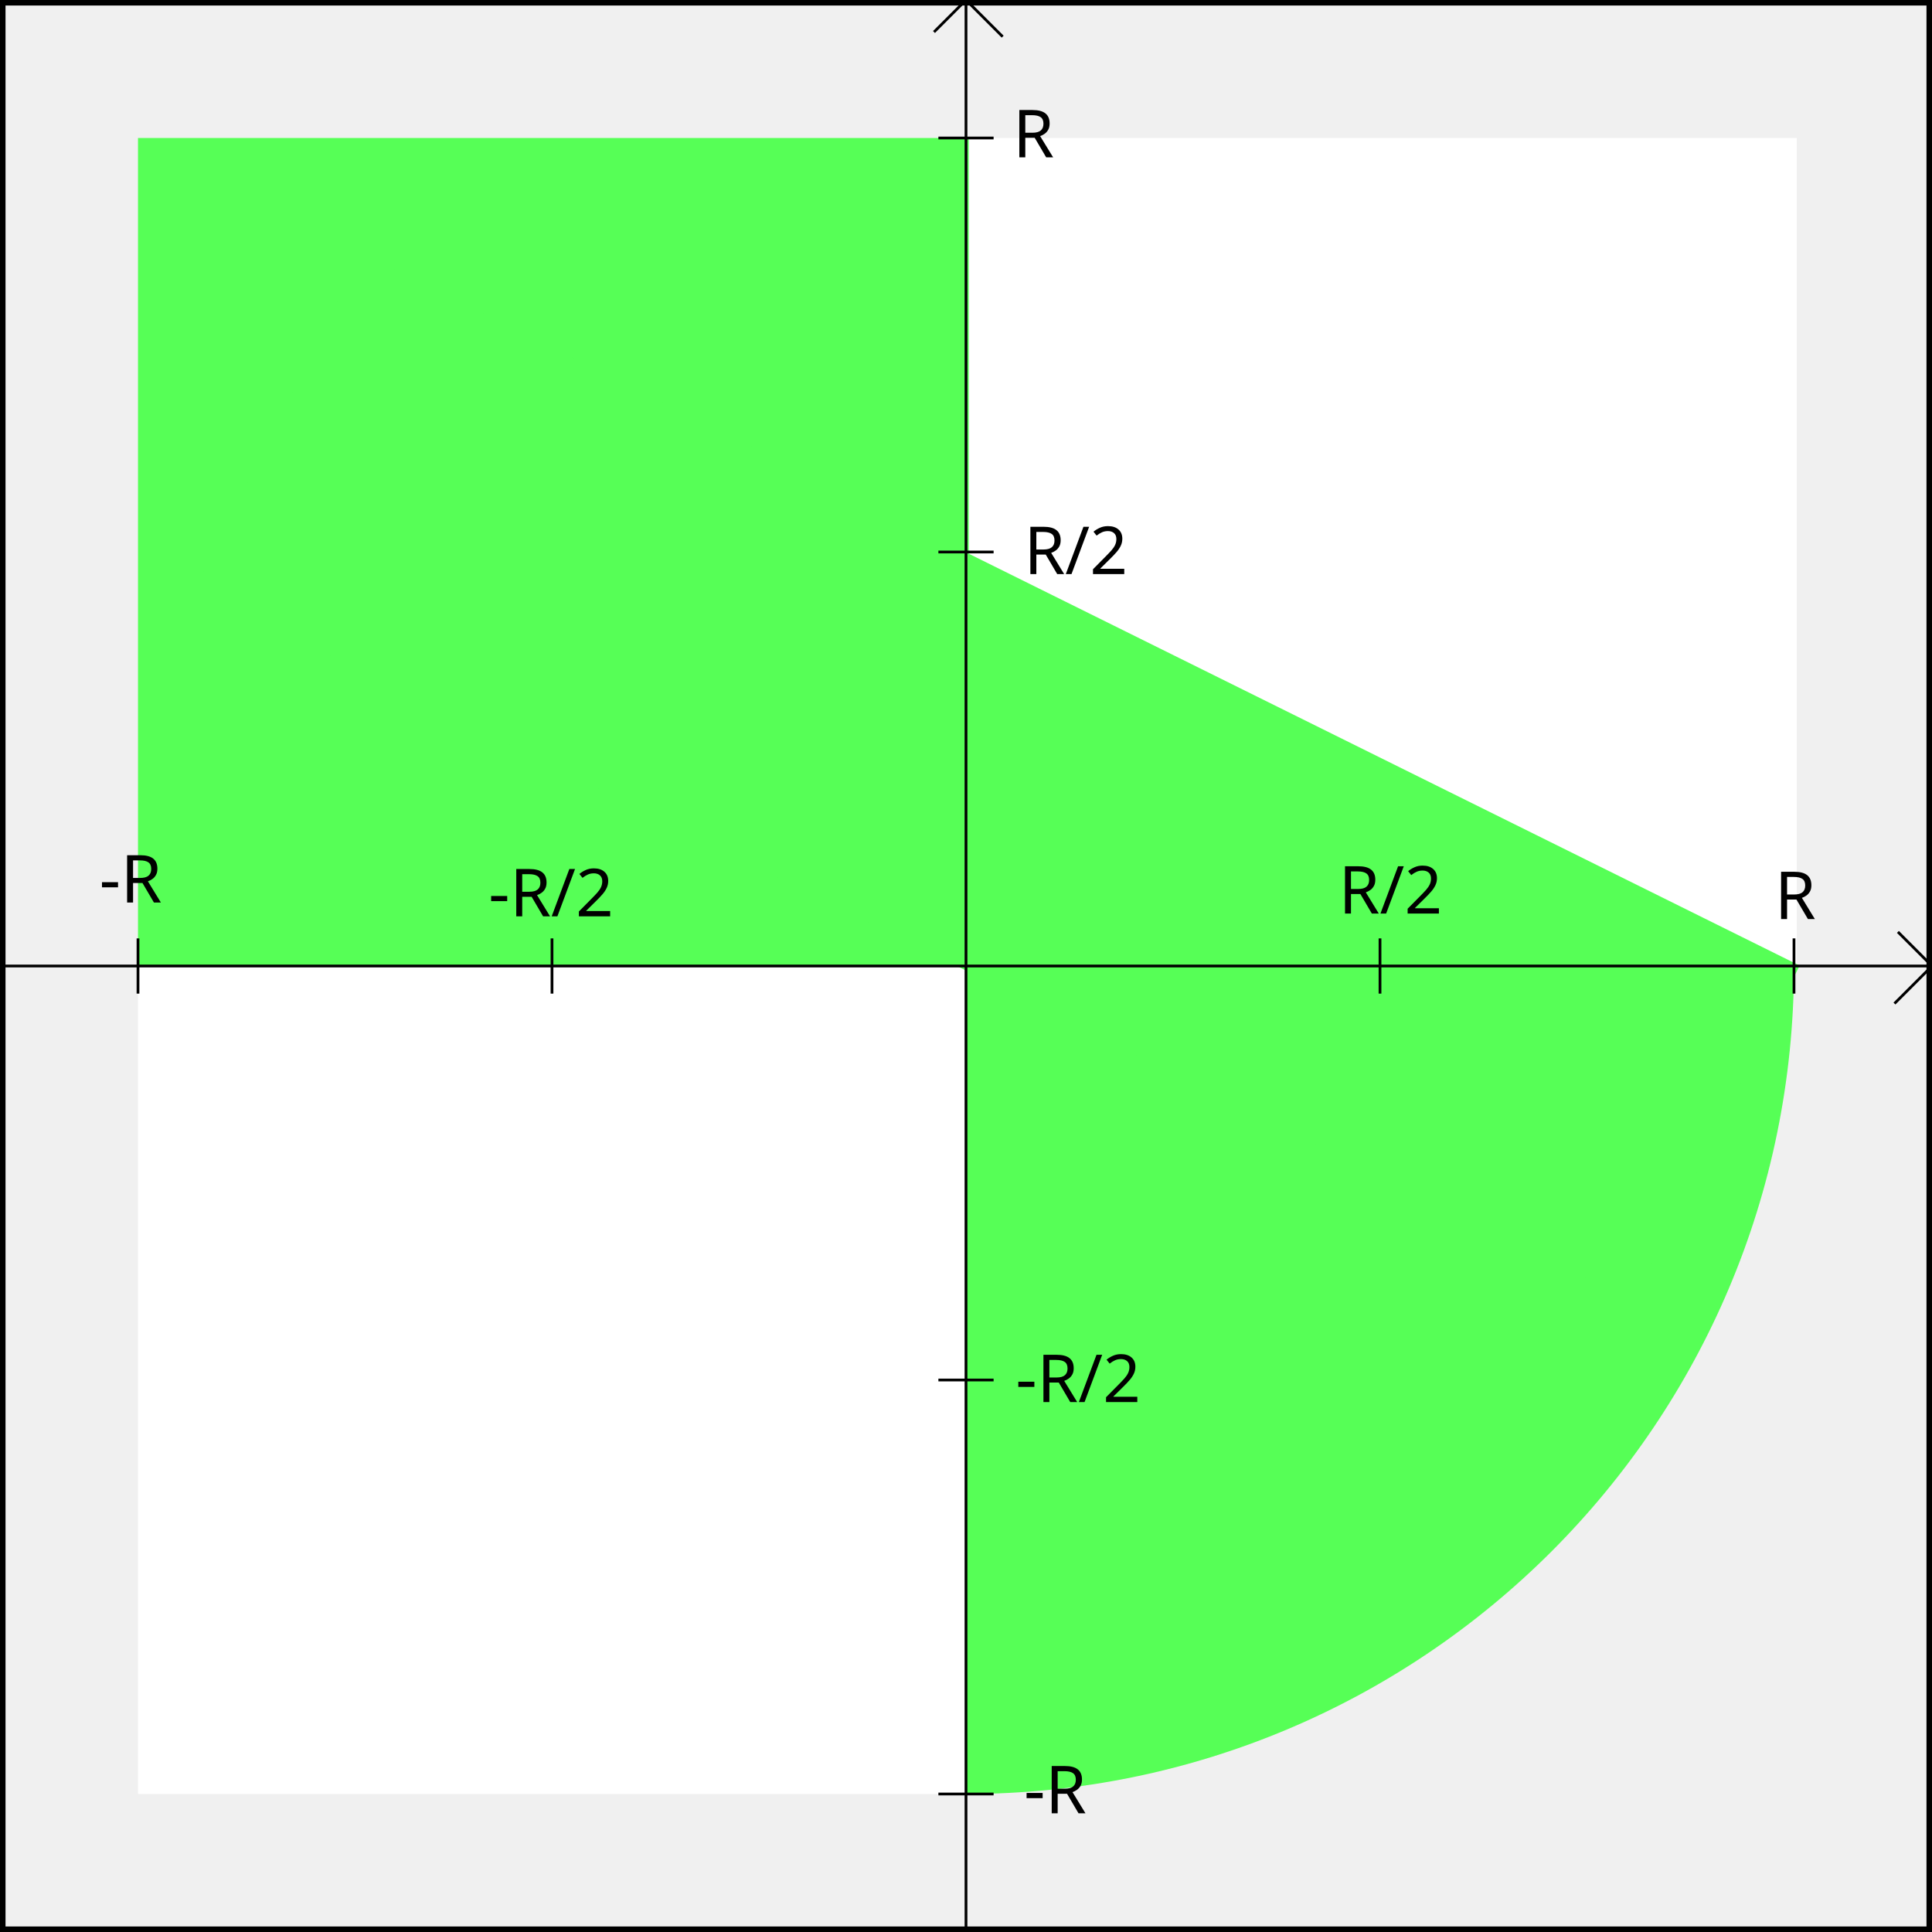
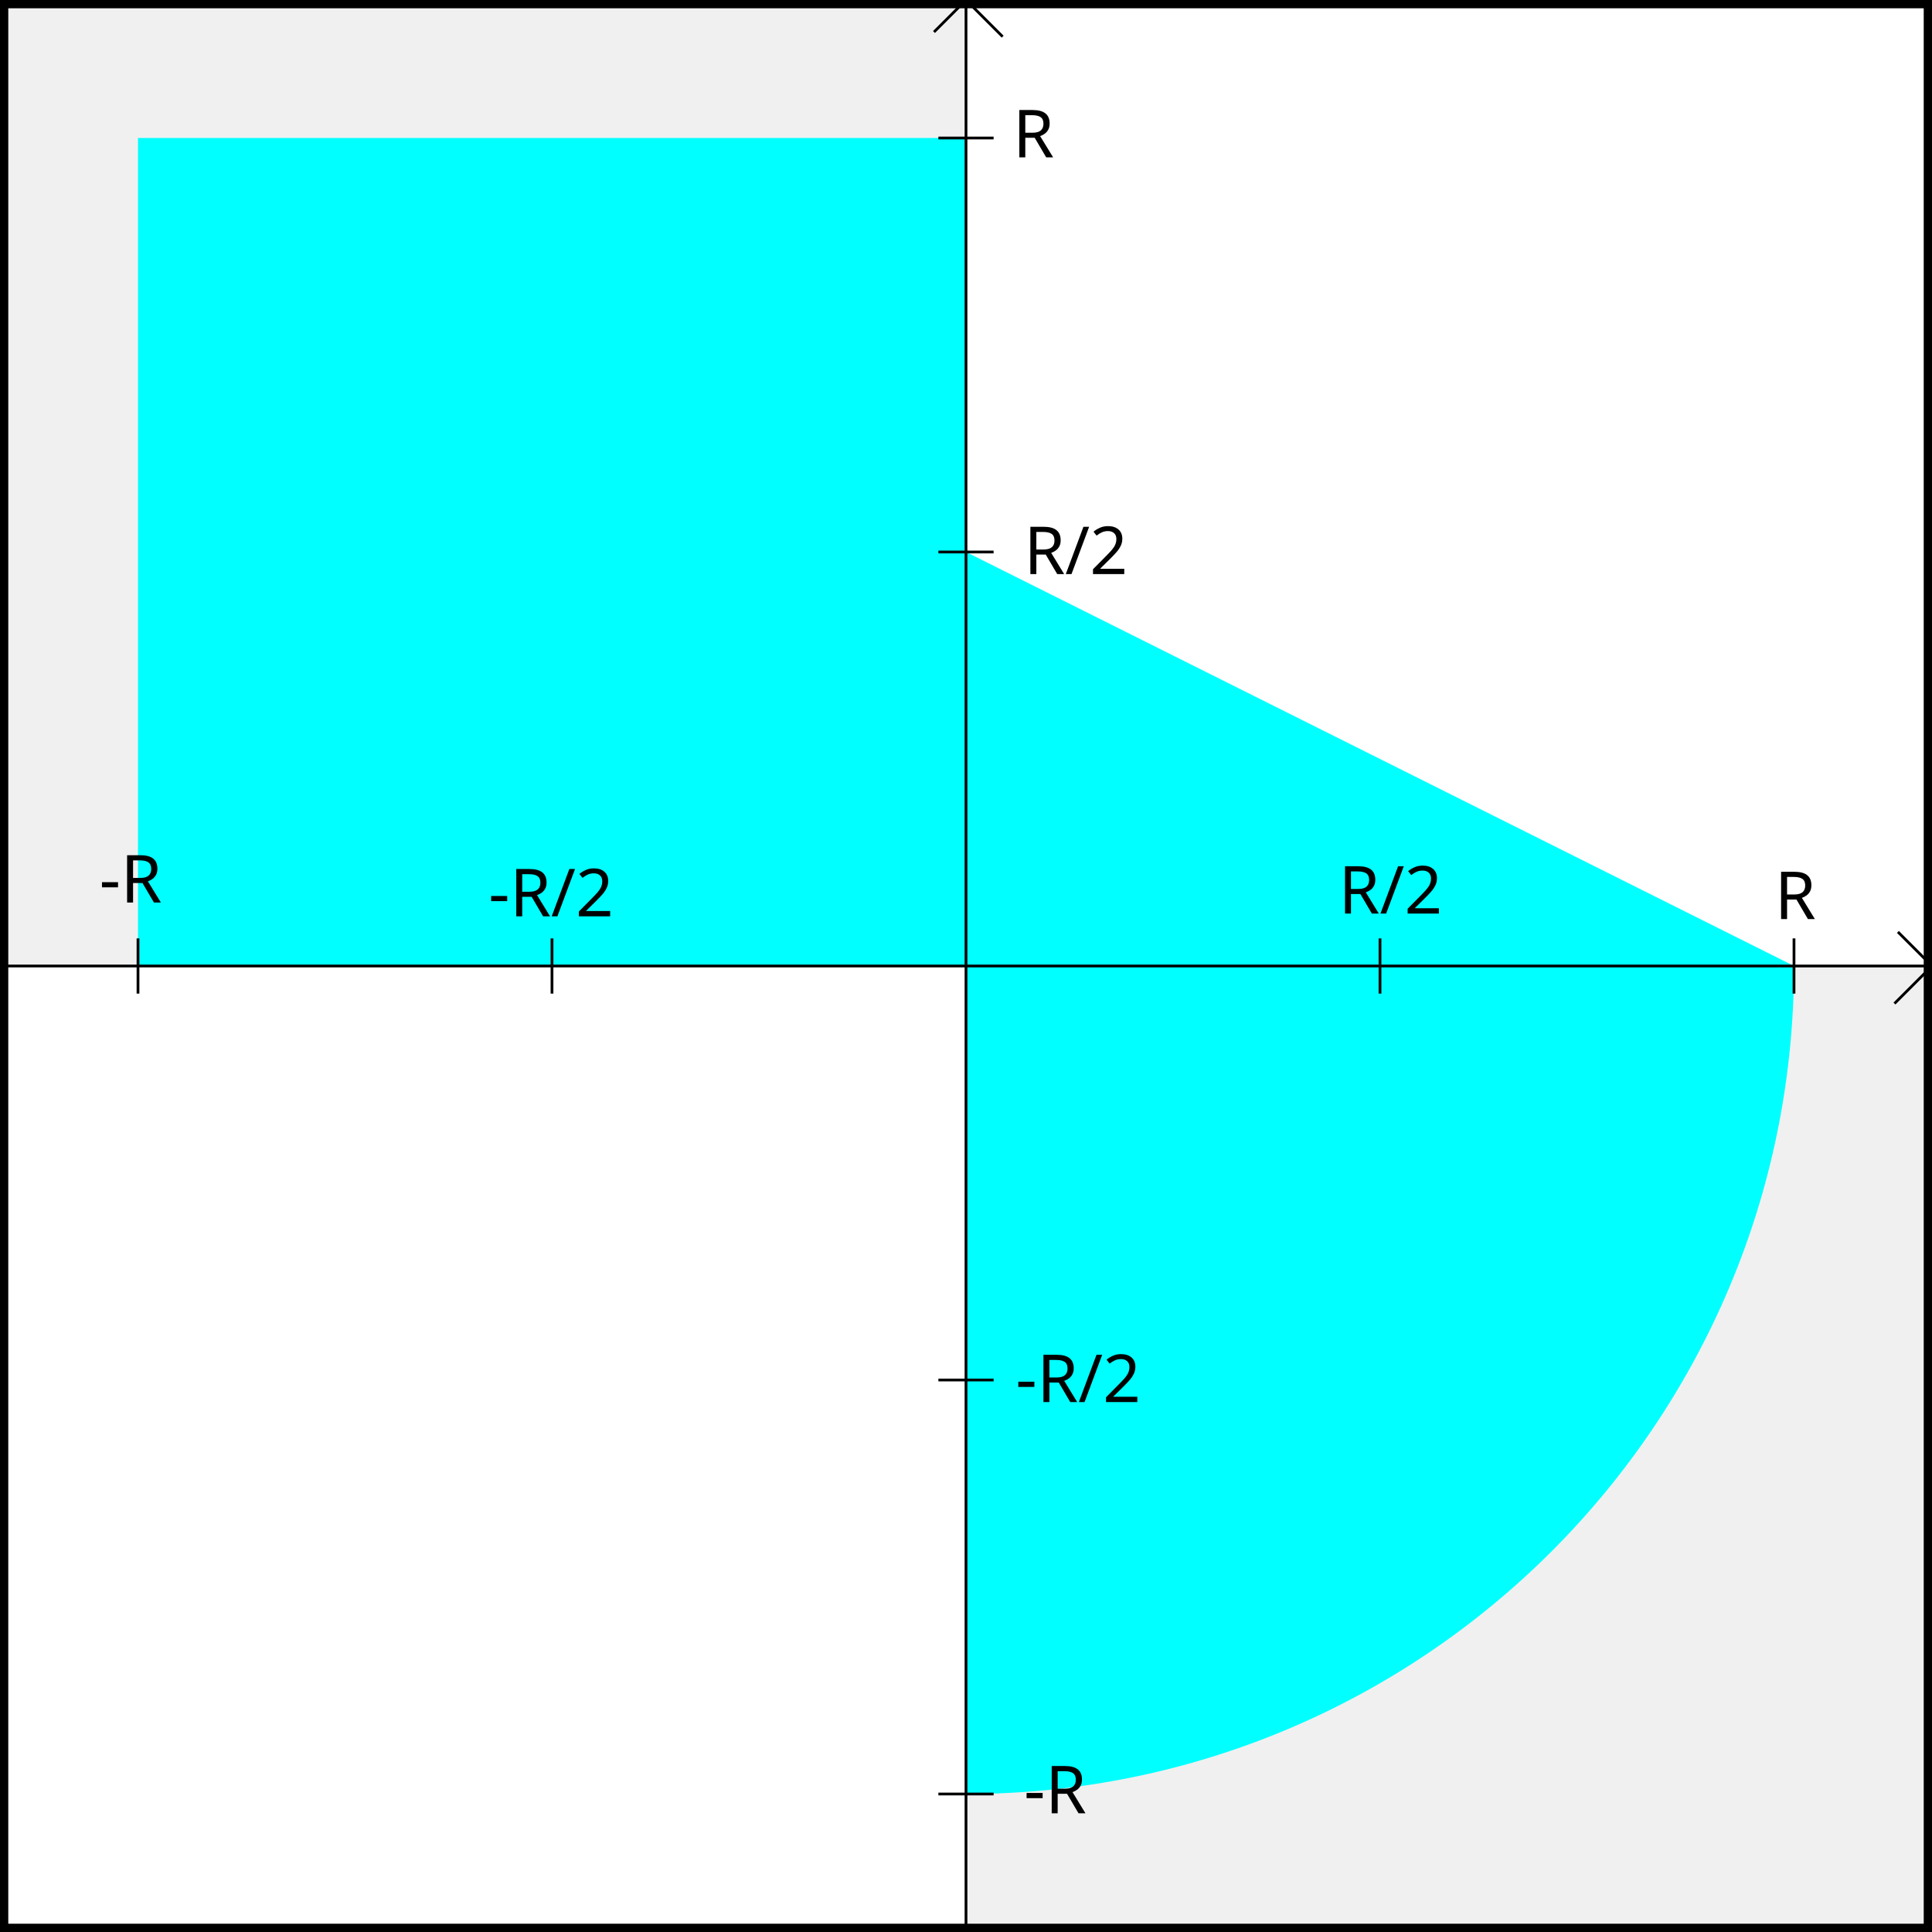
<svg xmlns="http://www.w3.org/2000/svg" width="700" height="700">
  <g>
-     <ellipse fill="#56ff56" cx="350" cy="350" id="svg_15" rx="300" ry="300" />
-     <rect fill="#ffffff" x="50" y="350" width="300" height="300" id="svg_22" />
-     <rect fill="#56ff56" x="50" y="50" width="300" height="300" id="svg_23" />
-     <rect fill="#ffffff" x="351" y="50" width="300" height="300" id="svg_16" />
-     <rect fill="#56ff56" x="70.707" y="213.666" width="581.428" height="135.757" id="svg_21" stroke="null" transform="rotate(26.3672 361.42 281.544)" />
+     <ellipse ry="300" rx="300" id="svg_34" cy="350" cx="350" stroke-width="0" stroke="#000" fill="#00ffff" />
+     <rect id="svg_37" height="350" width="350" y="350" stroke-width="0" stroke="#000" fill="#ffffff" />
+     <rect stroke="#000" x="50" id="svg_35" height="300" width="300" y="50" stroke-width="0" fill="#00ffff" />
+     <rect id="svg_36" height="350" width="350" y="0" x="350" stroke-width="0" stroke="#000" fill="#ffffff" />
+     <path id="svg_6" d="m350,200c0,0 300,150 300,150c0,0 -300,0 -300,0c0,0 0,-150 0,-150z" opacity="NaN" stroke-width="0" stroke="#000" fill="#00ffff" />
    <line fill="none" stroke="#000" x1="350" y1="0" x2="350" y2="700" id="svg_3" stroke-linejoin="undefined" stroke-linecap="undefined" />
    <line fill="none" stroke="#000" x1="0" y1="350" x2="700" y2="350" id="svg_4" stroke-linejoin="undefined" stroke-linecap="undefined" />
    <line fill="none" stroke="#000" x1="350" y1="0" x2="363.285" y2="13.285" id="svg_7" stroke-linejoin="undefined" stroke-linecap="undefined" />
    <line fill="none" stroke="#000" x1="700" y1="350" x2="686.399" y2="363.601" id="svg_8" stroke-linejoin="undefined" stroke-linecap="undefined" />
    <line fill="none" stroke="#000" x1="350" y1="0" x2="338.403" y2="11.597" id="svg_9" stroke-linejoin="undefined" stroke-linecap="undefined" />
    <line fill="none" stroke="#000" x1="700" y1="350" x2="687.651" y2="337.651" id="svg_10" stroke-linejoin="undefined" stroke-linecap="undefined" />
    <line fill="none" stroke="#000" x1="650" y1="340" x2="650" y2="360" id="svg_11" stroke-linejoin="undefined" stroke-linecap="undefined" />
    <line fill="none" stroke="#000" x1="500" y1="340" x2="500" y2="360" id="svg_12" stroke-linejoin="undefined" stroke-linecap="undefined" />
    <line fill="none" stroke="#000" x1="50" y1="340" x2="50" y2="360" id="svg_13" stroke-linejoin="undefined" stroke-linecap="undefined" />
    <line fill="none" stroke="#000" x1="200" y1="340" x2="200" y2="360" id="svg_14" stroke-linejoin="undefined" stroke-linecap="undefined" />
    <line fill="none" x1="340" y1="50" x2="360" y2="50" id="svg_17" stroke="#000000" />
    <line fill="none" stroke="#000000" x1="340" y1="650" x2="360" y2="650" id="svg_18" />
    <line fill="none" stroke="#000000" x1="340" y1="200" x2="360" y2="200" id="svg_19" />
    <line fill="none" x1="340" y1="500" x2="360" y2="500" id="svg_20" stroke="#000000" />
    <text fill="#000000" x="367" y="57" id="svg_28" stroke-width="0" font-size="24" font-family="Noto Sans JP" text-anchor="start" xml:space="preserve">R</text>
    <text fill="#000000" x="371" y="657" id="svg_31" stroke-width="0" font-size="24" font-family="Noto Sans JP" text-anchor="start" xml:space="preserve">-R</text>
    <text fill="#000000" x="36" y="327" id="svg_26" stroke-width="0" font-size="24" font-family="Noto Sans JP" text-anchor="start" xml:space="preserve">-R</text>
    <text fill="#000000" x="643" y="333" id="svg_24" stroke-width="0" font-size="24" font-family="Noto Sans JP" text-anchor="start" xml:space="preserve">R</text>
    <text fill="#000000" stroke-width="0" x="371" y="208" id="svg_29" font-size="24" font-family="Noto Sans JP" text-anchor="start" xml:space="preserve">R/2</text>
    <text fill="#000000" stroke-width="0" x="368" y="508" id="svg_30" font-size="24" font-family="Noto Sans JP" text-anchor="start" xml:space="preserve" stroke="null">-R/2</text>
    <text fill="#000000" stroke-width="0" x="177" y="332" id="svg_27" font-size="24" font-family="Noto Sans JP" text-anchor="start" xml:space="preserve" stroke="null">-R/2</text>
    <text fill="#000000" stroke-width="0" x="485" y="331" id="svg_25" font-size="24" font-family="Noto Sans JP" text-anchor="start" xml:space="preserve">R/2</text>
-     <rect stroke-width="4" id="svg_1" height="700" width="700" y="0" x="0" stroke="#000" fill="none" />
+     <path id="svg_15" d="m91,85" opacity="NaN" stroke-width="3" stroke="#000" fill="#0fffff" />
+     <path id="svg_23" d="m650,350" opacity="NaN" stroke-width="3" stroke="#000" fill="#00ffff" />
+     <rect id="svg_38" height="700" width="700" stroke-width="6" stroke="#000" fill="none" />
  </g>
</svg>
